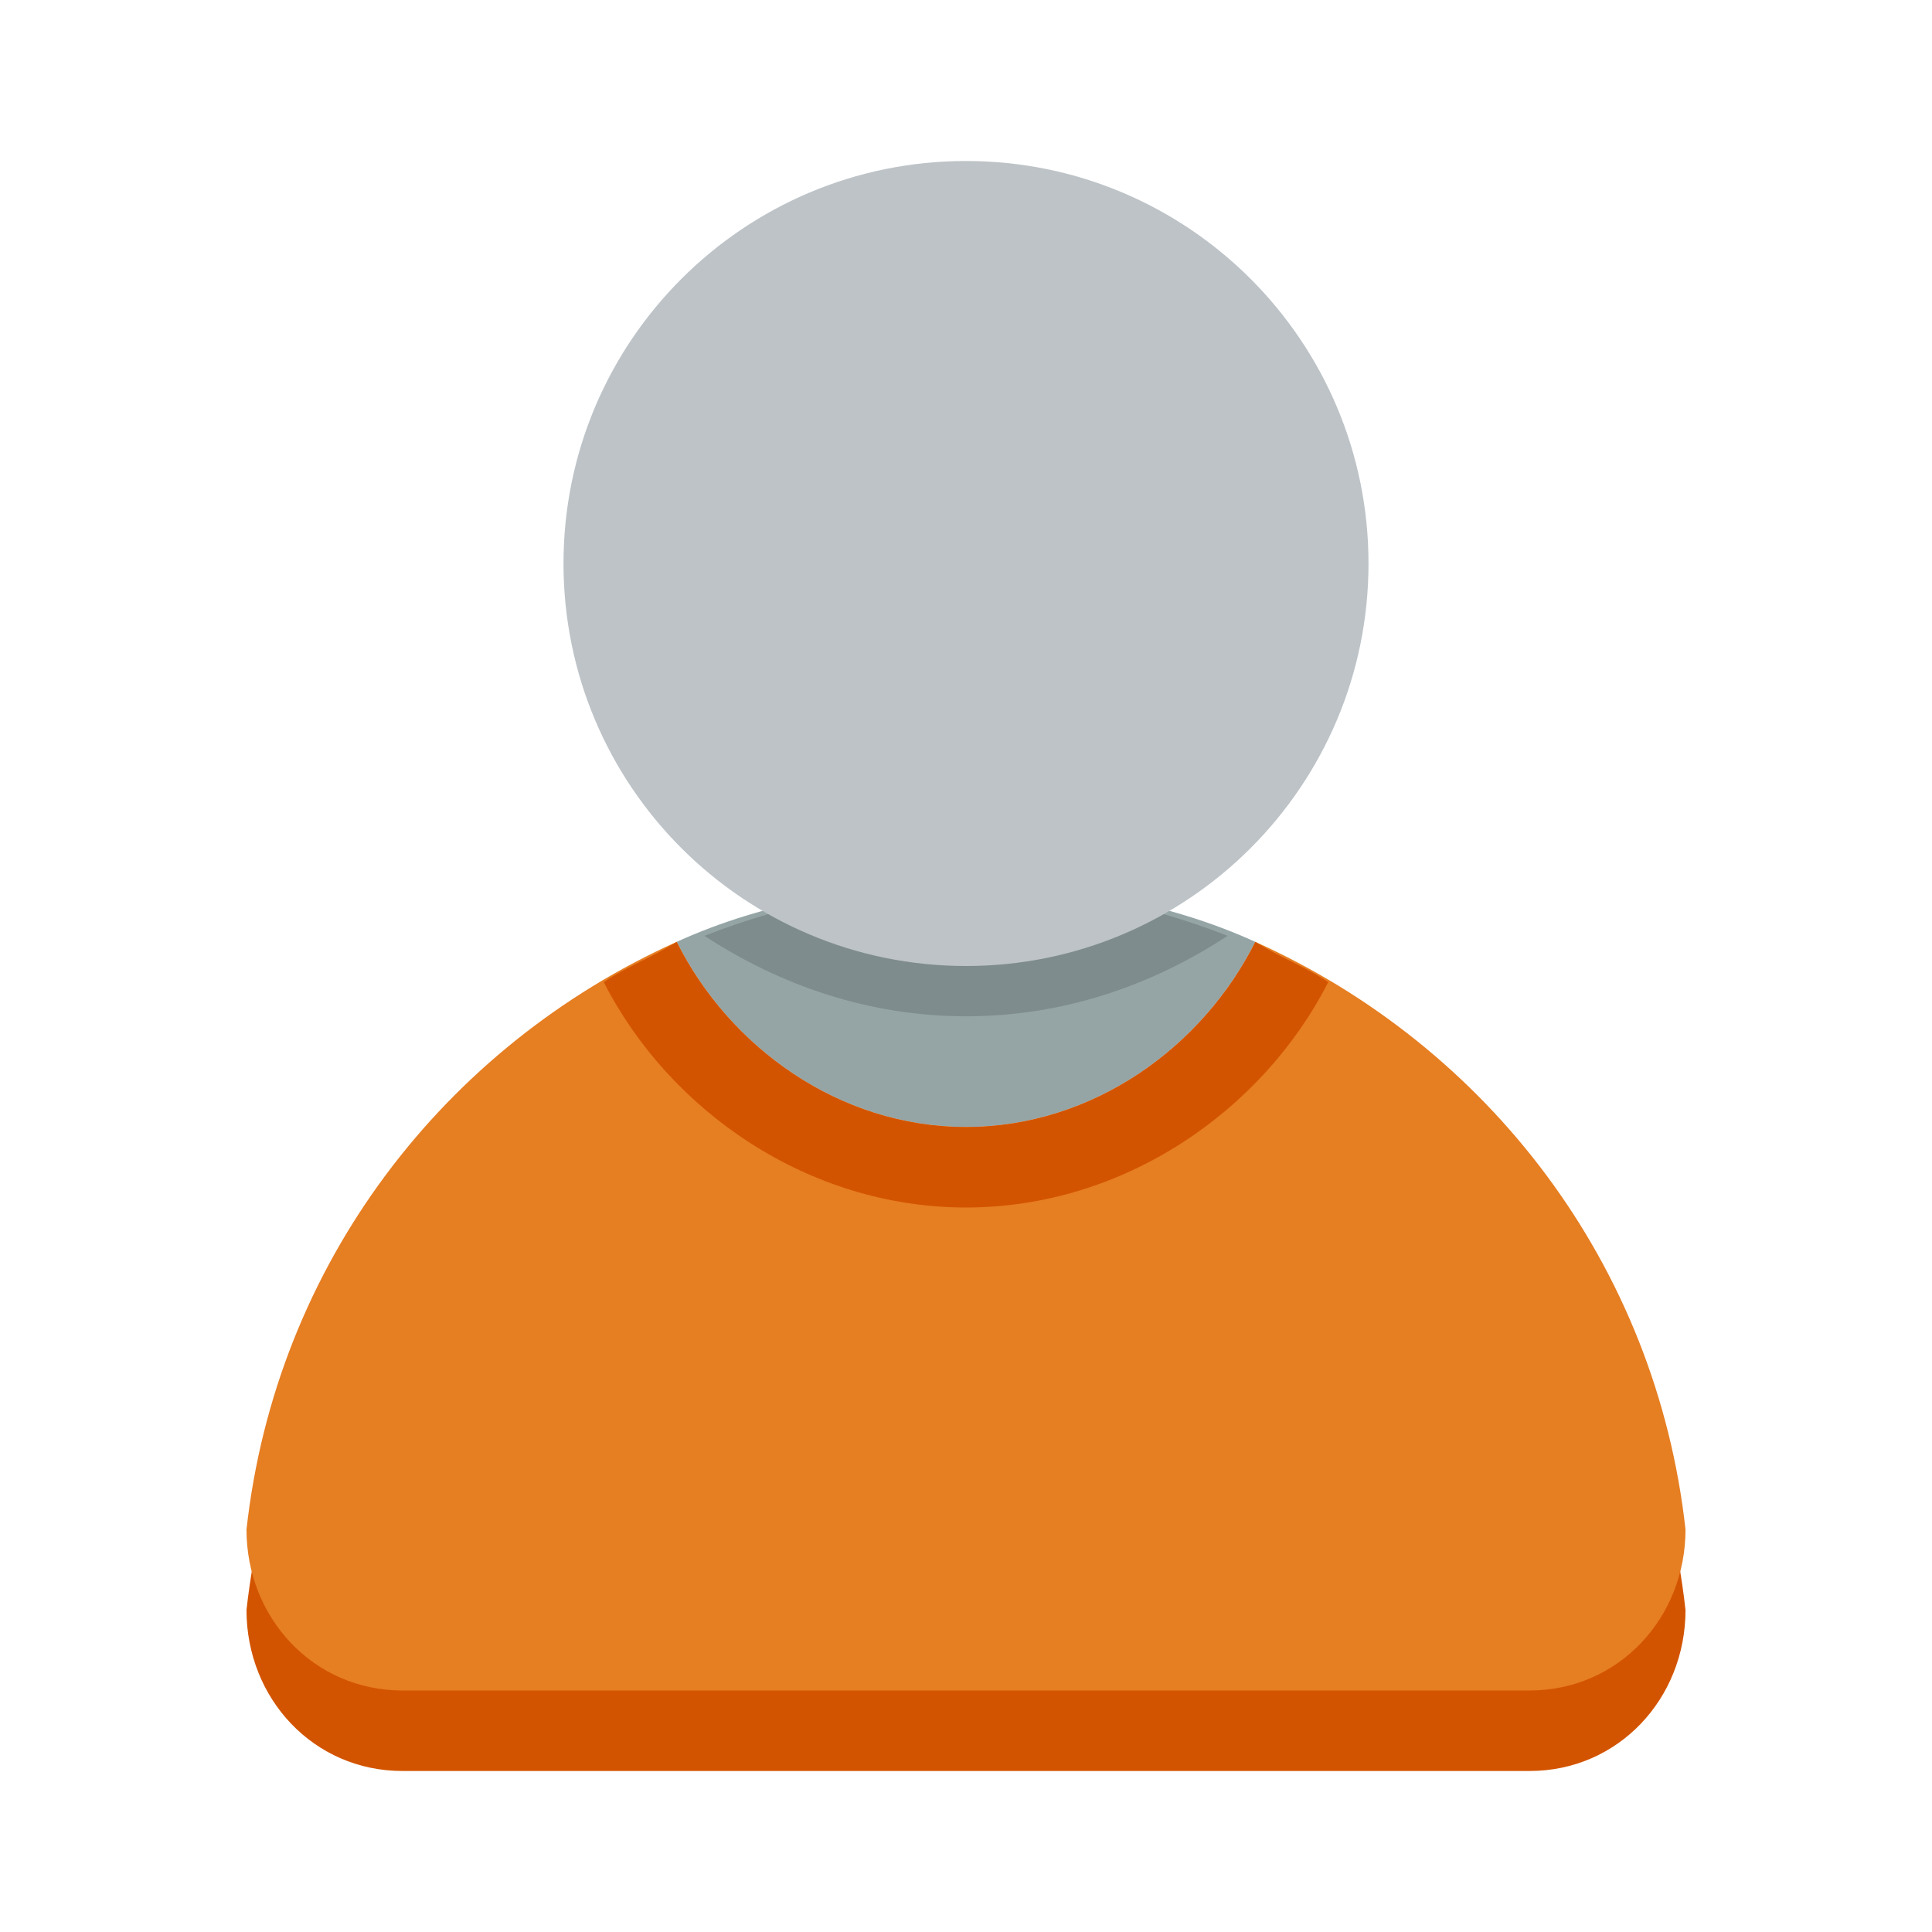
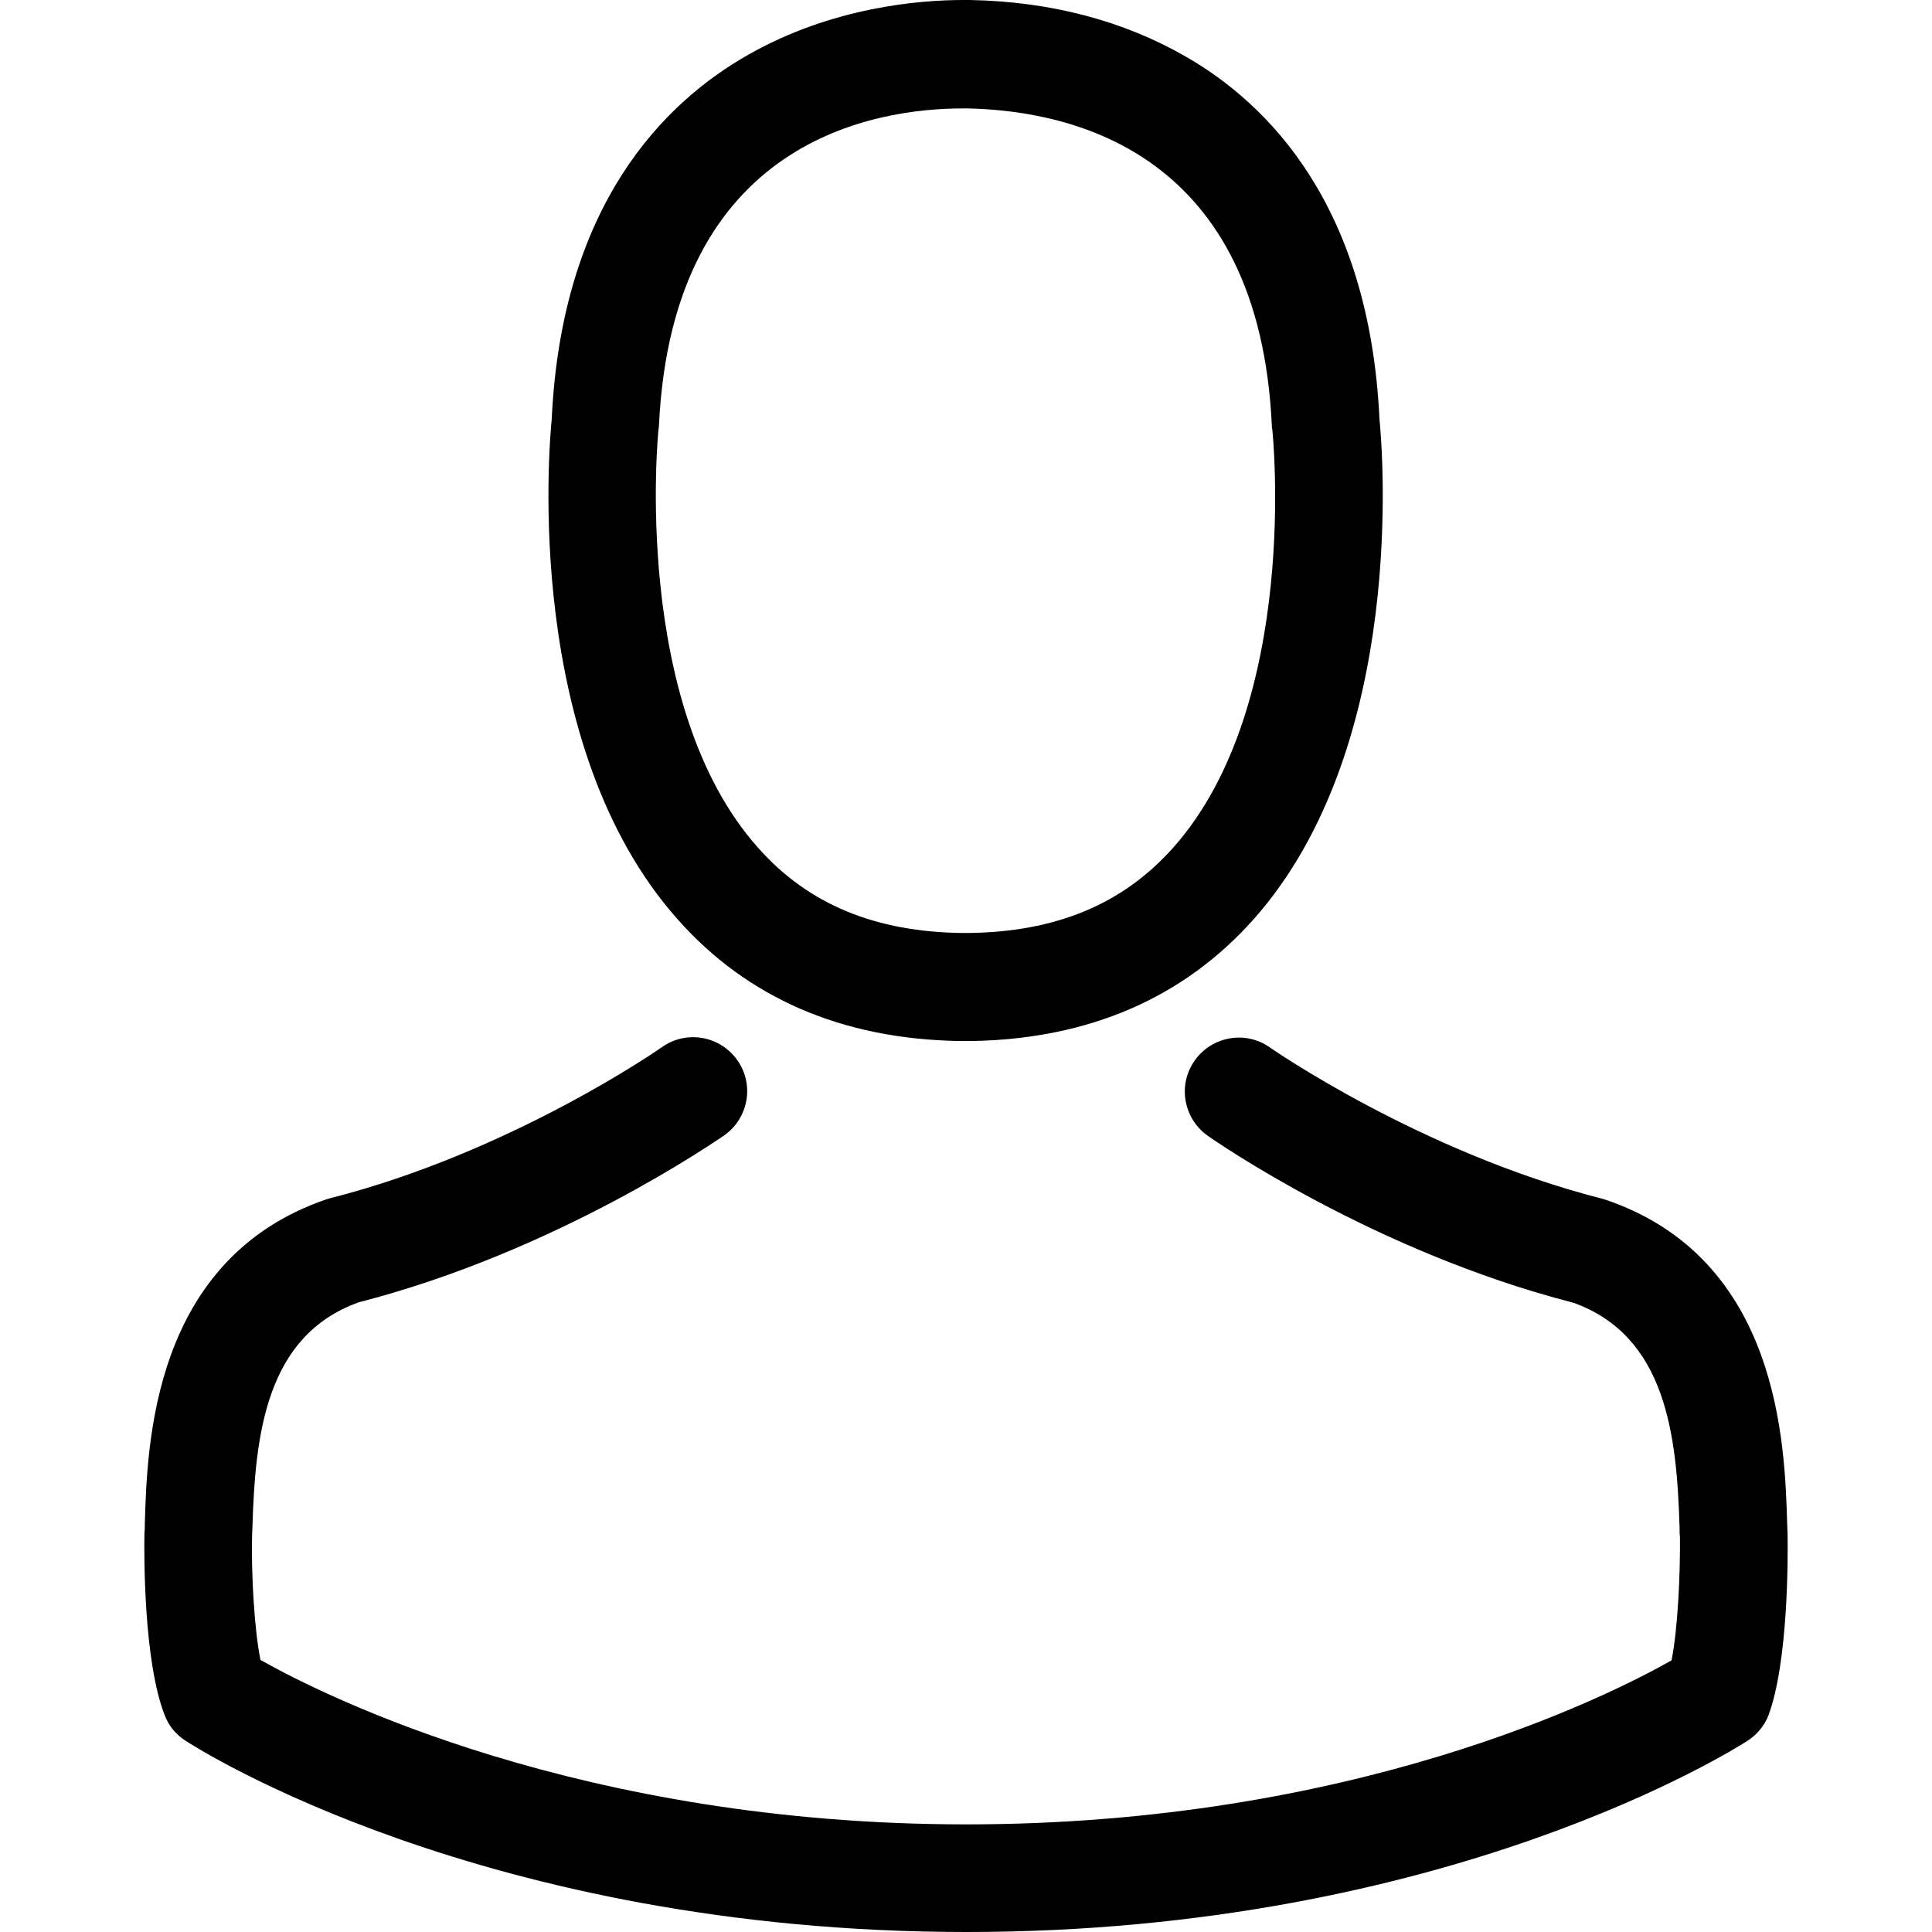
- <svg xmlns="http://www.w3.org/2000/svg" height="24" version="1.1" width="24">
-   <g transform="translate(0 -1028.4)">
-     <path d="m12 1039.4c-1.277 0-2.494 0.2-3.594 0.7 0.648 1.3 2.011 2.3 3.594 2.3s2.945-1 3.594-2.3c-1.1-0.5-2.317-0.7-3.594-0.7z" fill="#95a5a6" />
-     <path d="m8.406 1041.1c-2.886 1.3-4.978 4-5.344 7.3 0 1.1 0.833 2 1.938 2h14c1.105 0 1.938-0.9 1.938-2-0.366-3.3-2.459-6-5.344-7.3-0.649 1.3-2.011 2.3-3.594 2.3s-2.945-1-3.594-2.3z" fill="#d35400" />
-     <path d="m8.406 1040.1c-2.886 1.3-4.978 4-5.344 7.3 0 1.1 0.833 2 1.938 2h14c1.105 0 1.938-0.9 1.938-2-0.366-3.3-2.459-6-5.344-7.3-0.649 1.3-2.011 2.3-3.594 2.3s-2.945-1-3.594-2.3z" fill="#e67e22" />
-     <path d="m12 11c-1.147 0-2.241 0.232-3.25 0.625 0.941 0.616 2.047 1 3.25 1 1.206 0 2.308-0.381 3.25-1-1.009-0.393-2.103-0.625-3.25-0.625z" fill="#7f8c8d" transform="translate(0 1028.4)" />
-     <path d="m17 4a5 5 0 1 1 -10 0 5 5 0 1 1 10 0z" fill="#bdc3c7" transform="translate(0 1031.4)" />
-     <path d="m8.406 1040.1c-0.317 0.2-0.609 0.3-0.906 0.5 0.815 1.6 2.541 2.8 4.5 2.8s3.685-1.2 4.5-2.8c-0.297-0.2-0.589-0.3-0.906-0.5-0.649 1.3-2.011 2.3-3.594 2.3s-2.945-1-3.594-2.3z" fill="#d35400" style="block-progression:tb;text-indent:0;color:#000000;text-transform:none" />
+ <svg xmlns="http://www.w3.org/2000/svg" version="1.1" id="Capa_1" x="0px" y="0px" viewBox="0 0 482.9 482.9" style="enable-background:new 0 0 482.9 482.9;" xml:space="preserve">
+   <g>
+     <g>
+       <path d="M239.7,260.2c0.5,0,1,0,1.6,0c0.2,0,0.4,0,0.6,0c0.3,0,0.7,0,1,0c29.3-0.5,53-10.8,70.5-30.5    c38.5-43.4,32.1-117.8,31.4-124.9c-2.5-53.3-27.7-78.8-48.5-90.7C280.8,5.2,262.7,0.4,242.5,0h-0.7c-0.1,0-0.3,0-0.4,0h-0.6    c-11.1,0-32.9,1.8-53.8,13.7c-21,11.9-46.6,37.4-49.1,91.1c-0.7,7.1-7.1,81.5,31.4,124.9C186.7,249.4,210.4,259.7,239.7,260.2z     M164.6,107.3c0-0.3,0.1-0.6,0.1-0.8c3.3-71.7,54.2-79.4,76-79.4h0.4c0.2,0,0.5,0,0.8,0c27,0.6,72.9,11.6,76,79.4    c0,0.3,0,0.6,0.1,0.8c0.1,0.7,7.1,68.7-24.7,104.5c-12.6,14.2-29.4,21.2-51.5,21.4c-0.2,0-0.3,0-0.5,0l0,0c-0.2,0-0.3,0-0.5,0    c-22-0.2-38.9-7.2-51.4-21.4C157.7,176.2,164.5,107.9,164.6,107.3z" />
+       <path d="M446.8,383.6c0-0.1,0-0.2,0-0.3c0-0.8-0.1-1.6-0.1-2.5c-0.6-19.8-1.9-66.1-45.3-80.9c-0.3-0.1-0.7-0.2-1-0.3    c-45.1-11.5-82.6-37.5-83-37.8c-6.1-4.3-14.5-2.8-18.8,3.3c-4.3,6.1-2.8,14.5,3.3,18.8c1.7,1.2,41.5,28.9,91.3,41.7    c23.3,8.3,25.9,33.2,26.6,56c0,0.9,0,1.7,0.1,2.5c0.1,9-0.5,22.9-2.1,30.9c-16.2,9.2-79.7,41-176.3,41    c-96.2,0-160.1-31.9-176.4-41.1c-1.6-8-2.3-21.9-2.1-30.9c0-0.8,0.1-1.6,0.1-2.5c0.7-22.8,3.3-47.7,26.6-56    c49.8-12.8,89.6-40.6,91.3-41.7c6.1-4.3,7.6-12.7,3.3-18.8c-4.3-6.1-12.7-7.6-18.8-3.3c-0.4,0.3-37.7,26.3-83,37.8    c-0.4,0.1-0.7,0.2-1,0.3c-43.4,14.9-44.7,61.2-45.3,80.9c0,0.9,0,1.7-0.1,2.5c0,0.1,0,0.2,0,0.3c-0.1,5.2-0.2,31.9,5.1,45.3    c1,2.6,2.8,4.8,5.2,6.3c3,2,74.9,47.8,195.2,47.8s192.2-45.9,195.2-47.8c2.3-1.5,4.2-3.7,5.2-6.3    C447,415.5,446.9,388.8,446.8,383.6z" />
+     </g>
  </g>
+   <g>
+ </g>
+   <g>
+ </g>
+   <g>
+ </g>
+   <g>
+ </g>
+   <g>
+ </g>
+   <g>
+ </g>
+   <g>
+ </g>
+   <g>
+ </g>
+   <g>
+ </g>
+   <g>
+ </g>
+   <g>
+ </g>
+   <g>
+ </g>
+   <g>
+ </g>
+   <g>
+ </g>
+   <g>
+ </g>
</svg>
